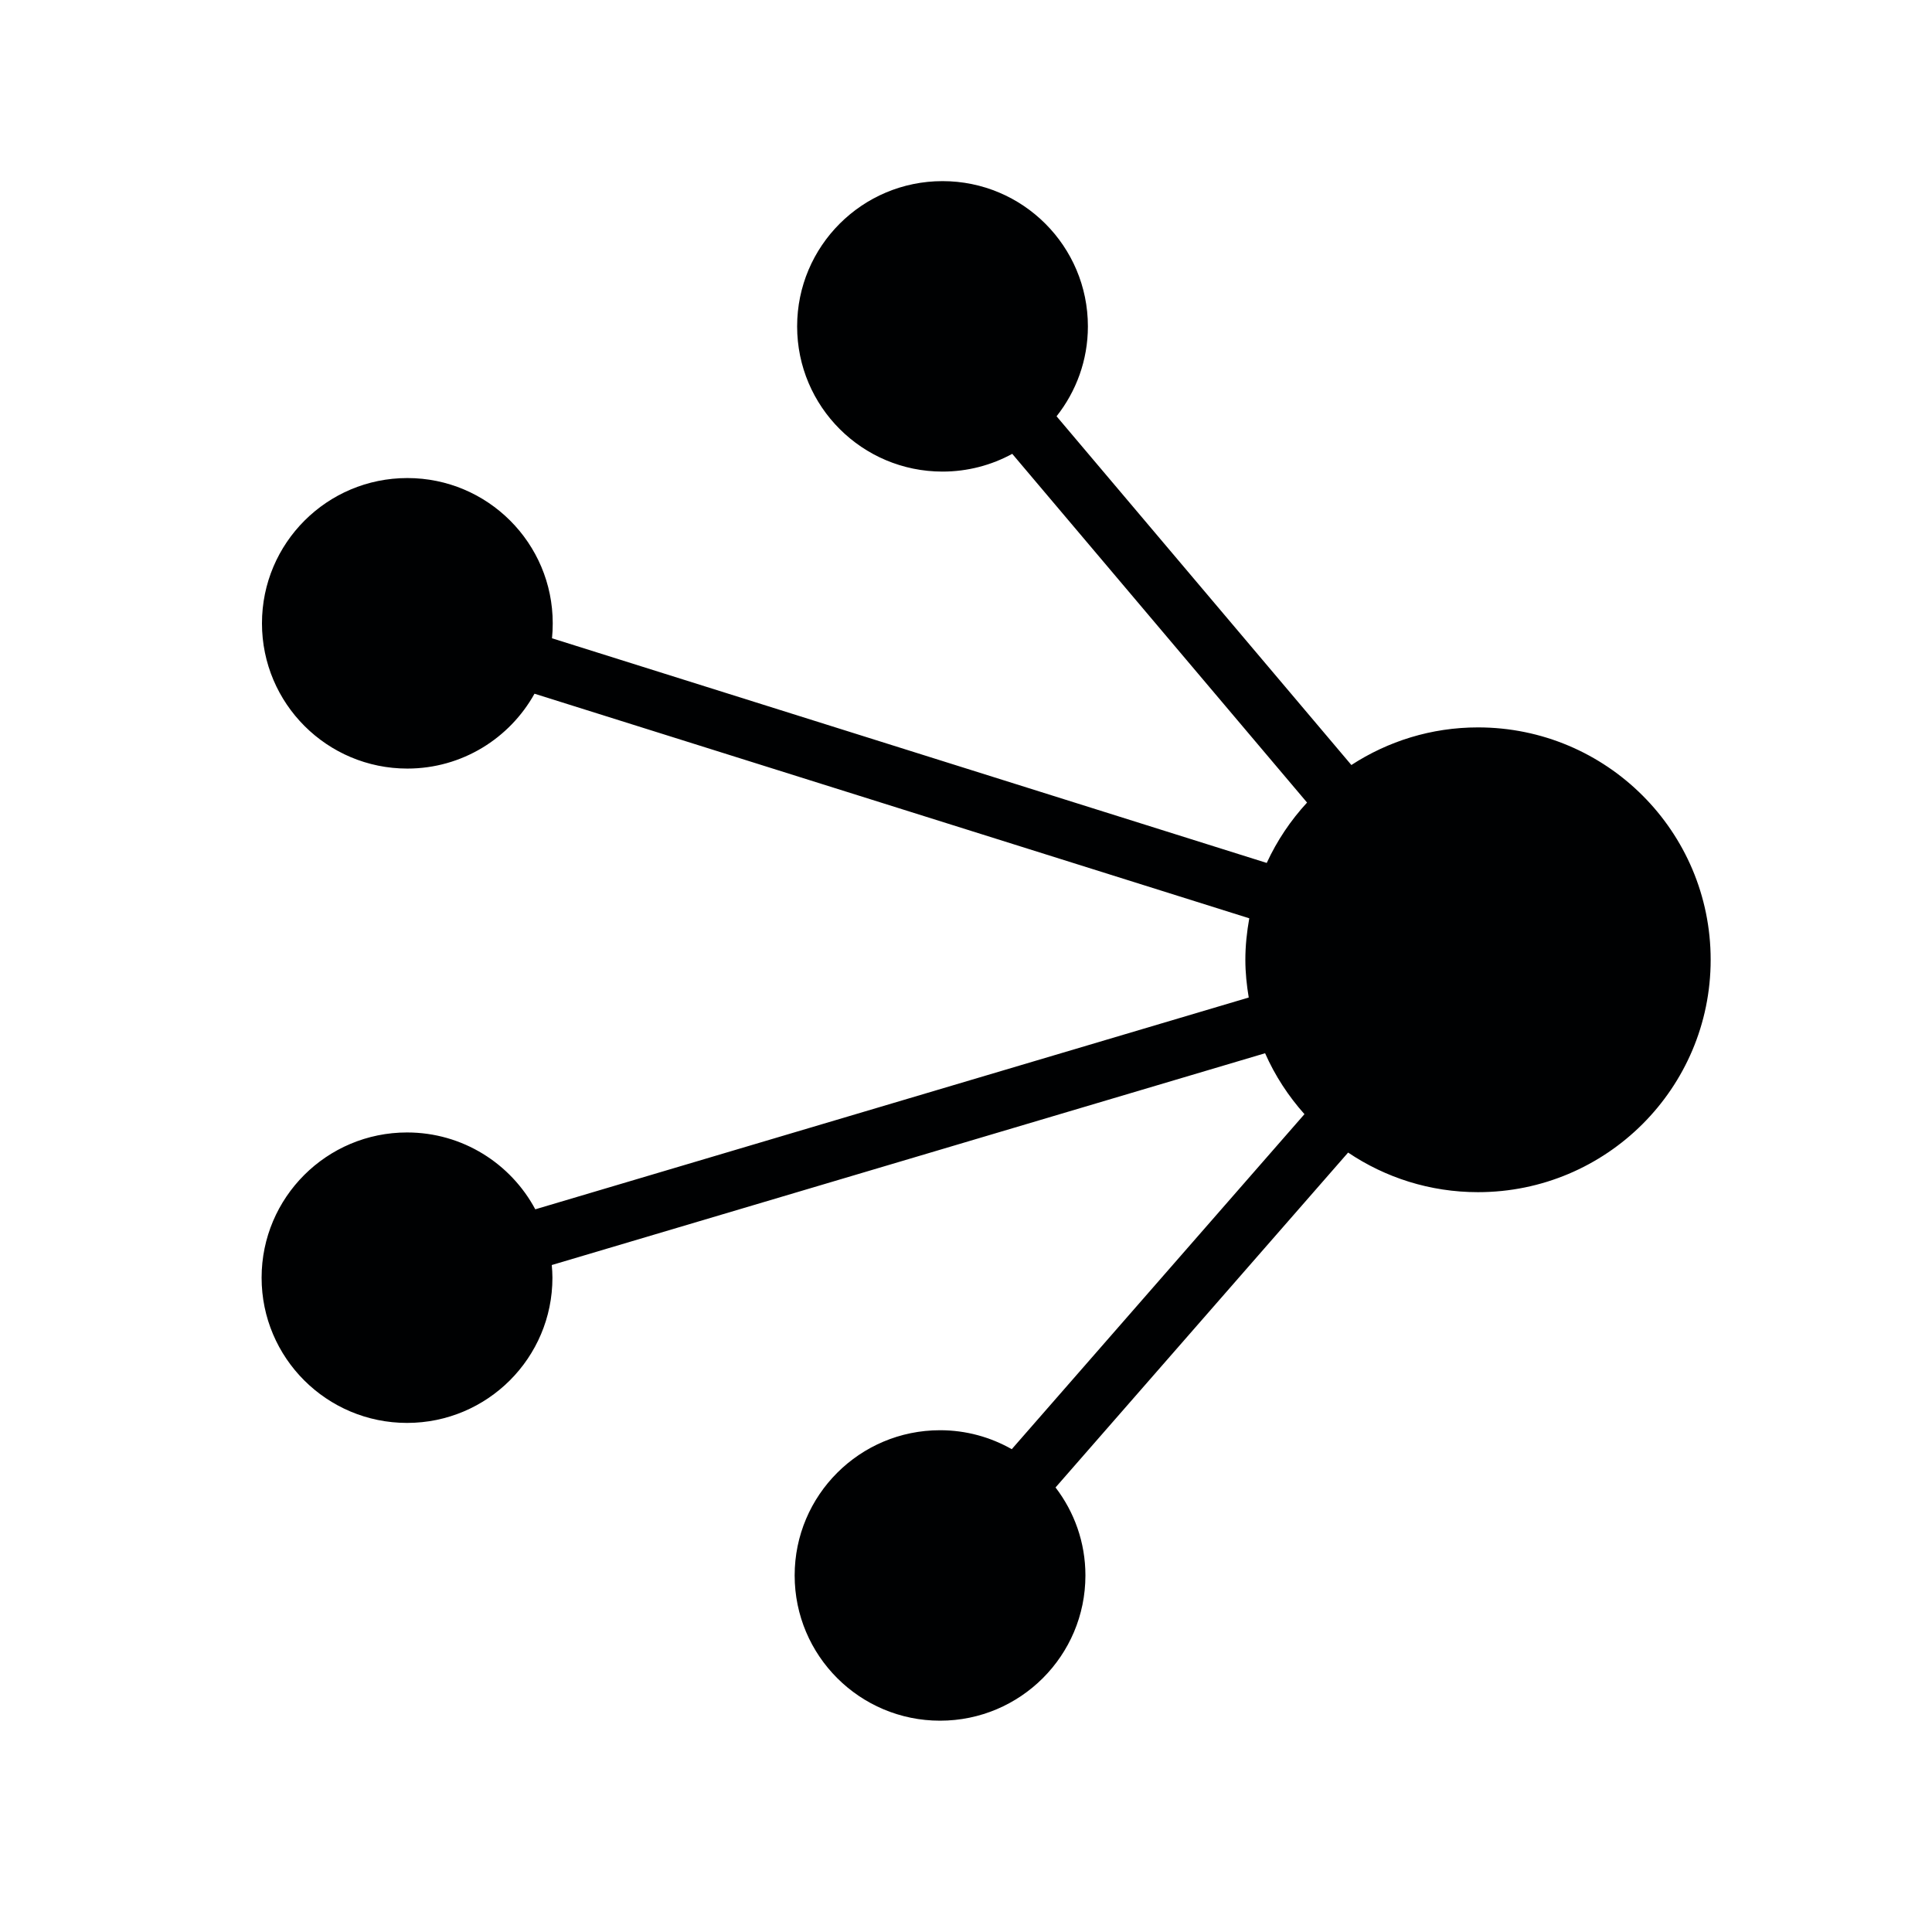
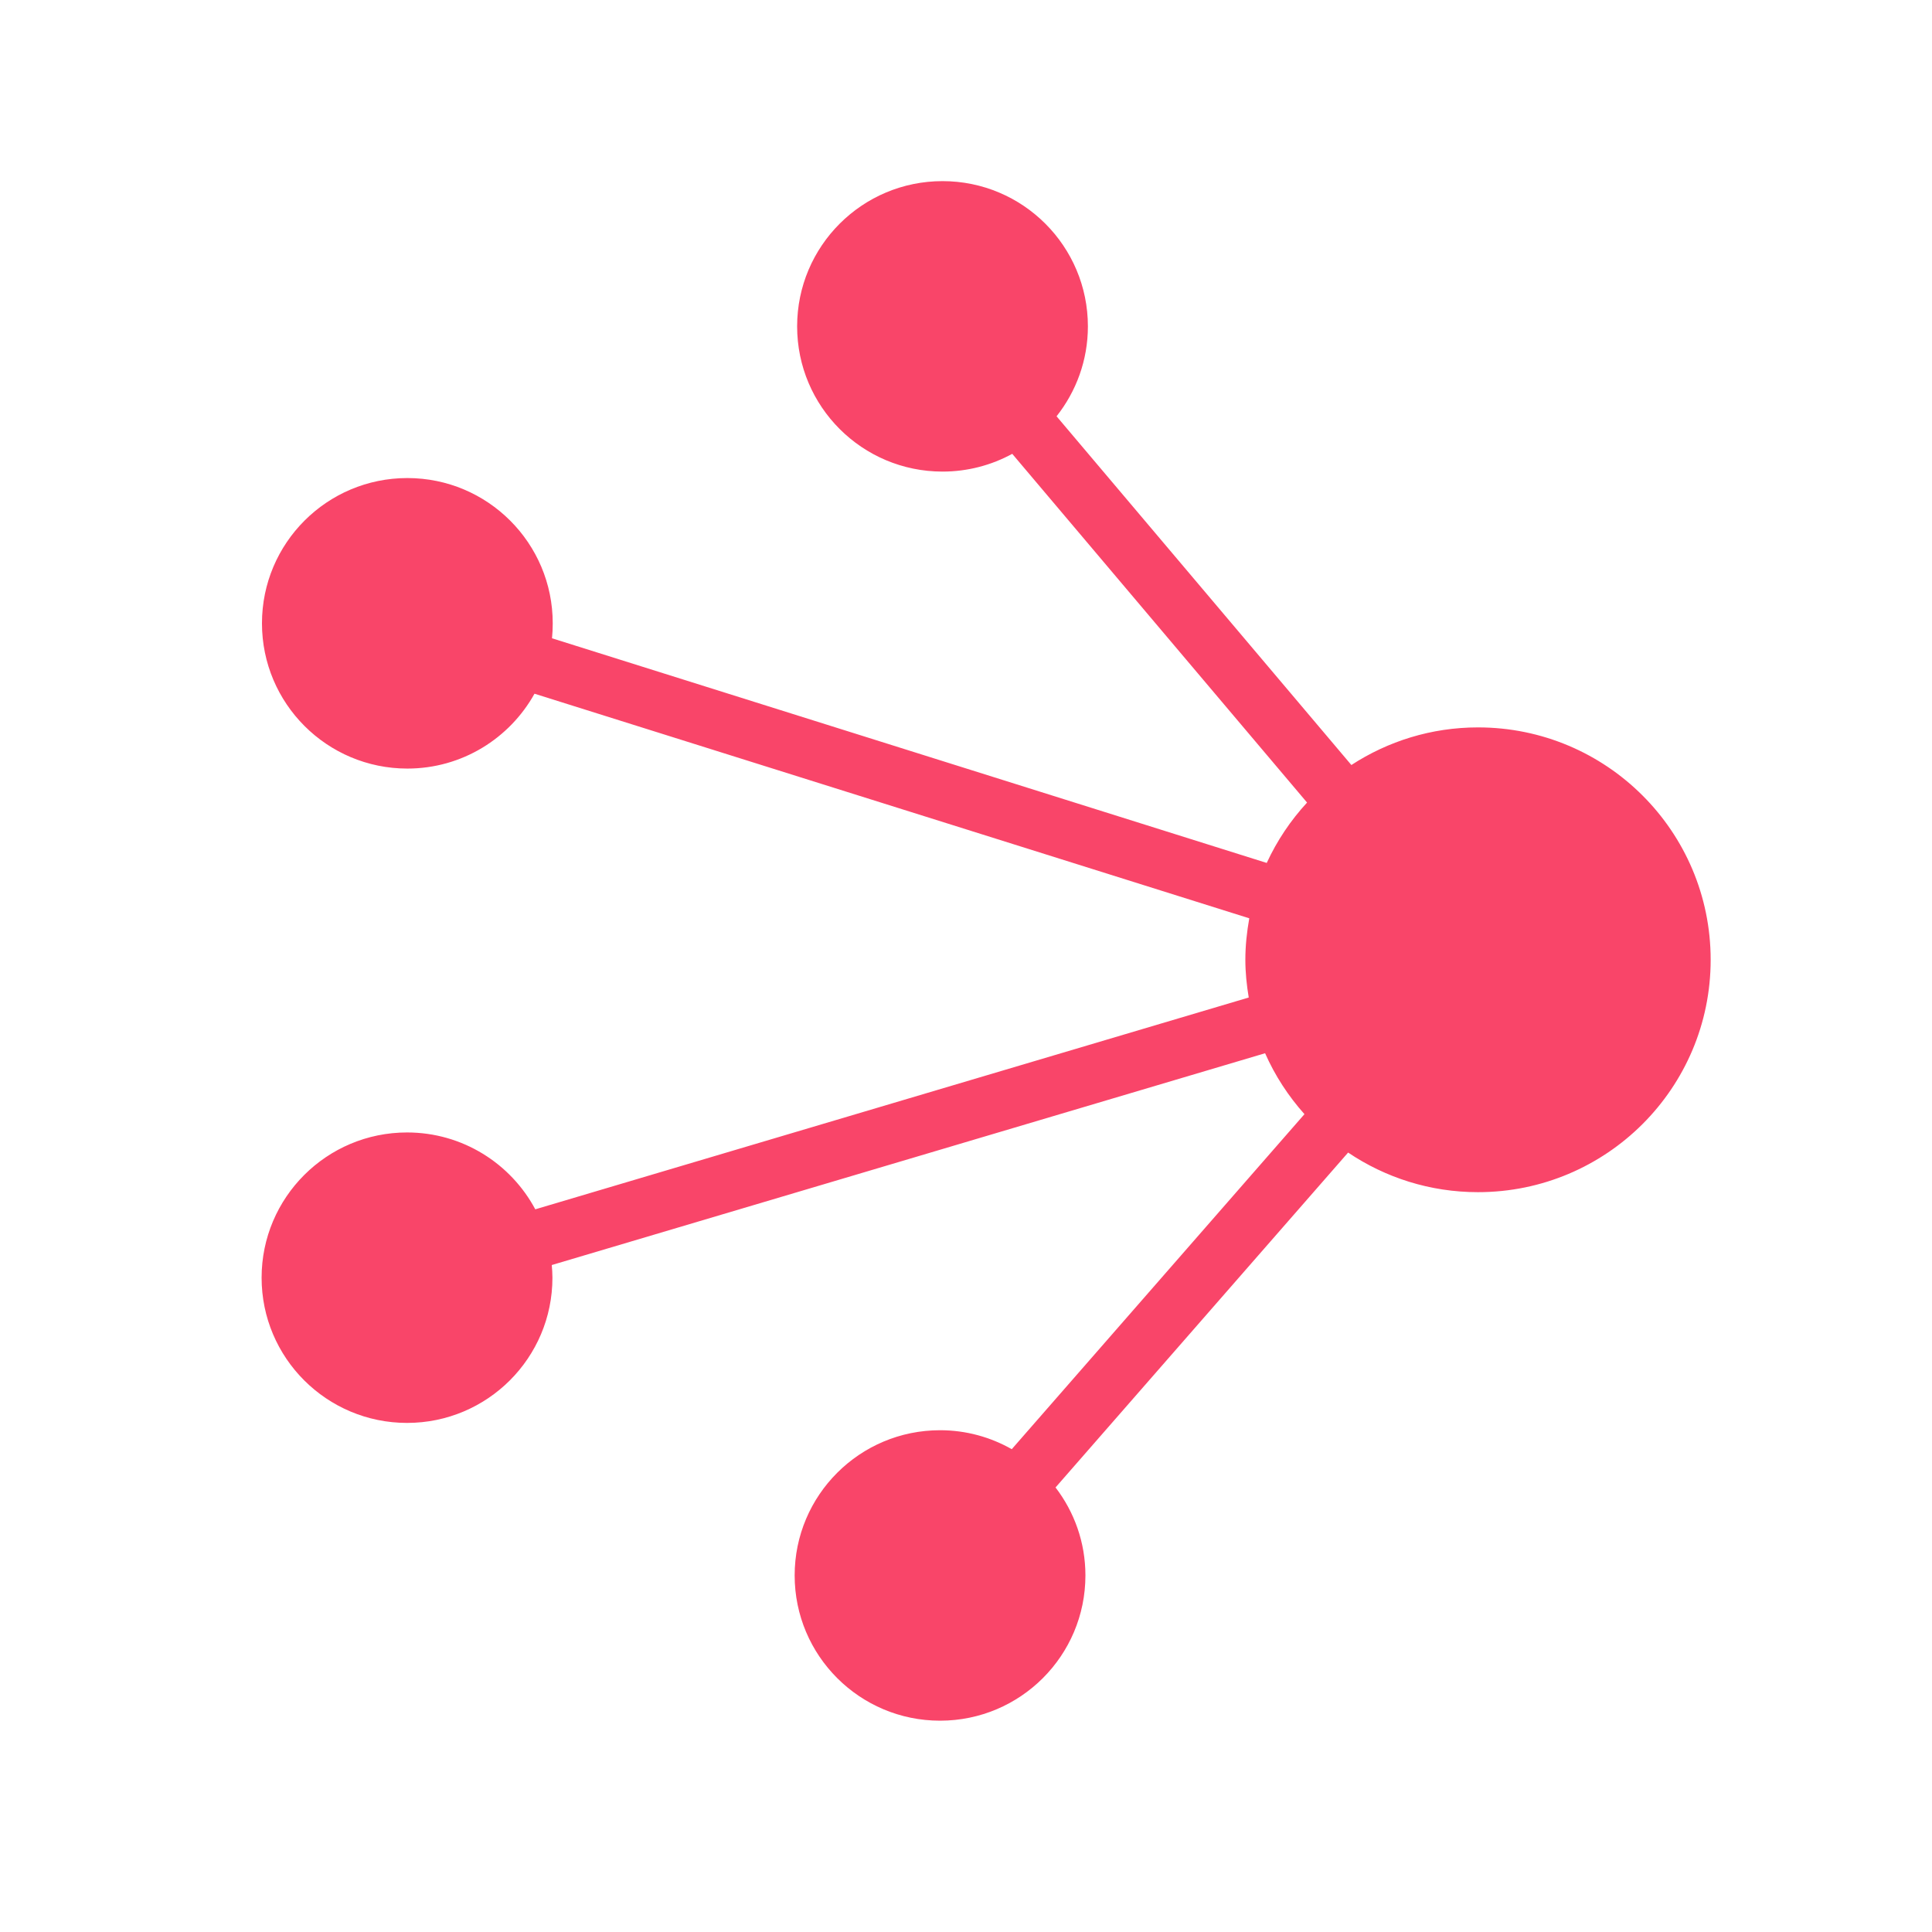
<svg xmlns="http://www.w3.org/2000/svg" width="32" height="32" viewBox="0 0 32 32" fill="none">
-   <path fill-rule="evenodd" clip-rule="evenodd" d="M24.48 12.048C23.706 12.048 22.987 12.278 22.383 12.671L17.5 6.895C17.824 6.485 18.019 5.968 18.019 5.406C18.019 4.077 16.941 3 15.611 3C14.281 3 13.203 4.077 13.203 5.406C13.203 6.734 14.281 7.811 15.611 7.811C16.029 7.811 16.423 7.704 16.766 7.517L21.649 13.293C21.377 13.588 21.151 13.924 20.981 14.293L9.143 10.572C9.151 10.491 9.155 10.408 9.155 10.324C9.155 8.995 8.077 7.918 6.747 7.918C5.417 7.918 4.339 8.995 4.339 10.324C4.339 11.653 5.417 12.73 6.747 12.73C7.653 12.73 8.442 12.229 8.853 11.49L20.692 15.21C20.652 15.434 20.627 15.662 20.627 15.897C20.627 16.11 20.649 16.318 20.683 16.522L8.866 20.03C8.461 19.273 7.662 18.757 6.742 18.757C5.412 18.757 4.333 19.834 4.333 21.163C4.333 22.491 5.412 23.568 6.742 23.568C8.072 23.568 9.15 22.491 9.15 21.163C9.15 21.092 9.145 21.022 9.139 20.953L20.954 17.445C21.118 17.817 21.34 18.156 21.606 18.454L16.758 24.003C16.407 23.804 16.003 23.689 15.57 23.689C14.24 23.689 13.162 24.766 13.162 26.094C13.162 27.423 14.24 28.5 15.57 28.5C16.9 28.5 17.978 27.423 17.978 26.094C17.978 25.546 17.793 25.042 17.483 24.637L22.329 19.09C22.944 19.504 23.684 19.746 24.48 19.746C26.608 19.746 28.334 18.023 28.334 15.897C28.334 13.771 26.608 12.048 24.48 12.048Z" fill="#000102" />
+   <path fill-rule="evenodd" clip-rule="evenodd" d="M24.48 12.048C23.706 12.048 22.987 12.278 22.383 12.671L17.5 6.895C17.824 6.485 18.019 5.968 18.019 5.406C18.019 4.077 16.941 3 15.611 3C14.281 3 13.203 4.077 13.203 5.406C13.203 6.734 14.281 7.811 15.611 7.811C16.029 7.811 16.423 7.704 16.766 7.517L21.649 13.293C21.377 13.588 21.151 13.924 20.981 14.293L9.143 10.572C9.151 10.491 9.155 10.408 9.155 10.324C9.155 8.995 8.077 7.918 6.747 7.918C5.417 7.918 4.339 8.995 4.339 10.324C4.339 11.653 5.417 12.73 6.747 12.73C7.653 12.73 8.442 12.229 8.853 11.49L20.692 15.21C20.652 15.434 20.627 15.662 20.627 15.897C20.627 16.11 20.649 16.318 20.683 16.522L8.866 20.03C8.461 19.273 7.662 18.757 6.742 18.757C5.412 18.757 4.333 19.834 4.333 21.163C4.333 22.491 5.412 23.568 6.742 23.568C8.072 23.568 9.15 22.491 9.15 21.163C9.15 21.092 9.145 21.022 9.139 20.953L20.954 17.445C21.118 17.817 21.34 18.156 21.606 18.454L16.758 24.003C16.407 23.804 16.003 23.689 15.57 23.689C14.24 23.689 13.162 24.766 13.162 26.094C13.162 27.423 14.24 28.5 15.57 28.5C16.9 28.5 17.978 27.423 17.978 26.094C17.978 25.546 17.793 25.042 17.483 24.637L22.329 19.09C22.944 19.504 23.684 19.746 24.48 19.746C26.608 19.746 28.334 18.023 28.334 15.897C28.334 13.771 26.608 12.048 24.48 12.048Z" fill="#F94569" />
</svg>
